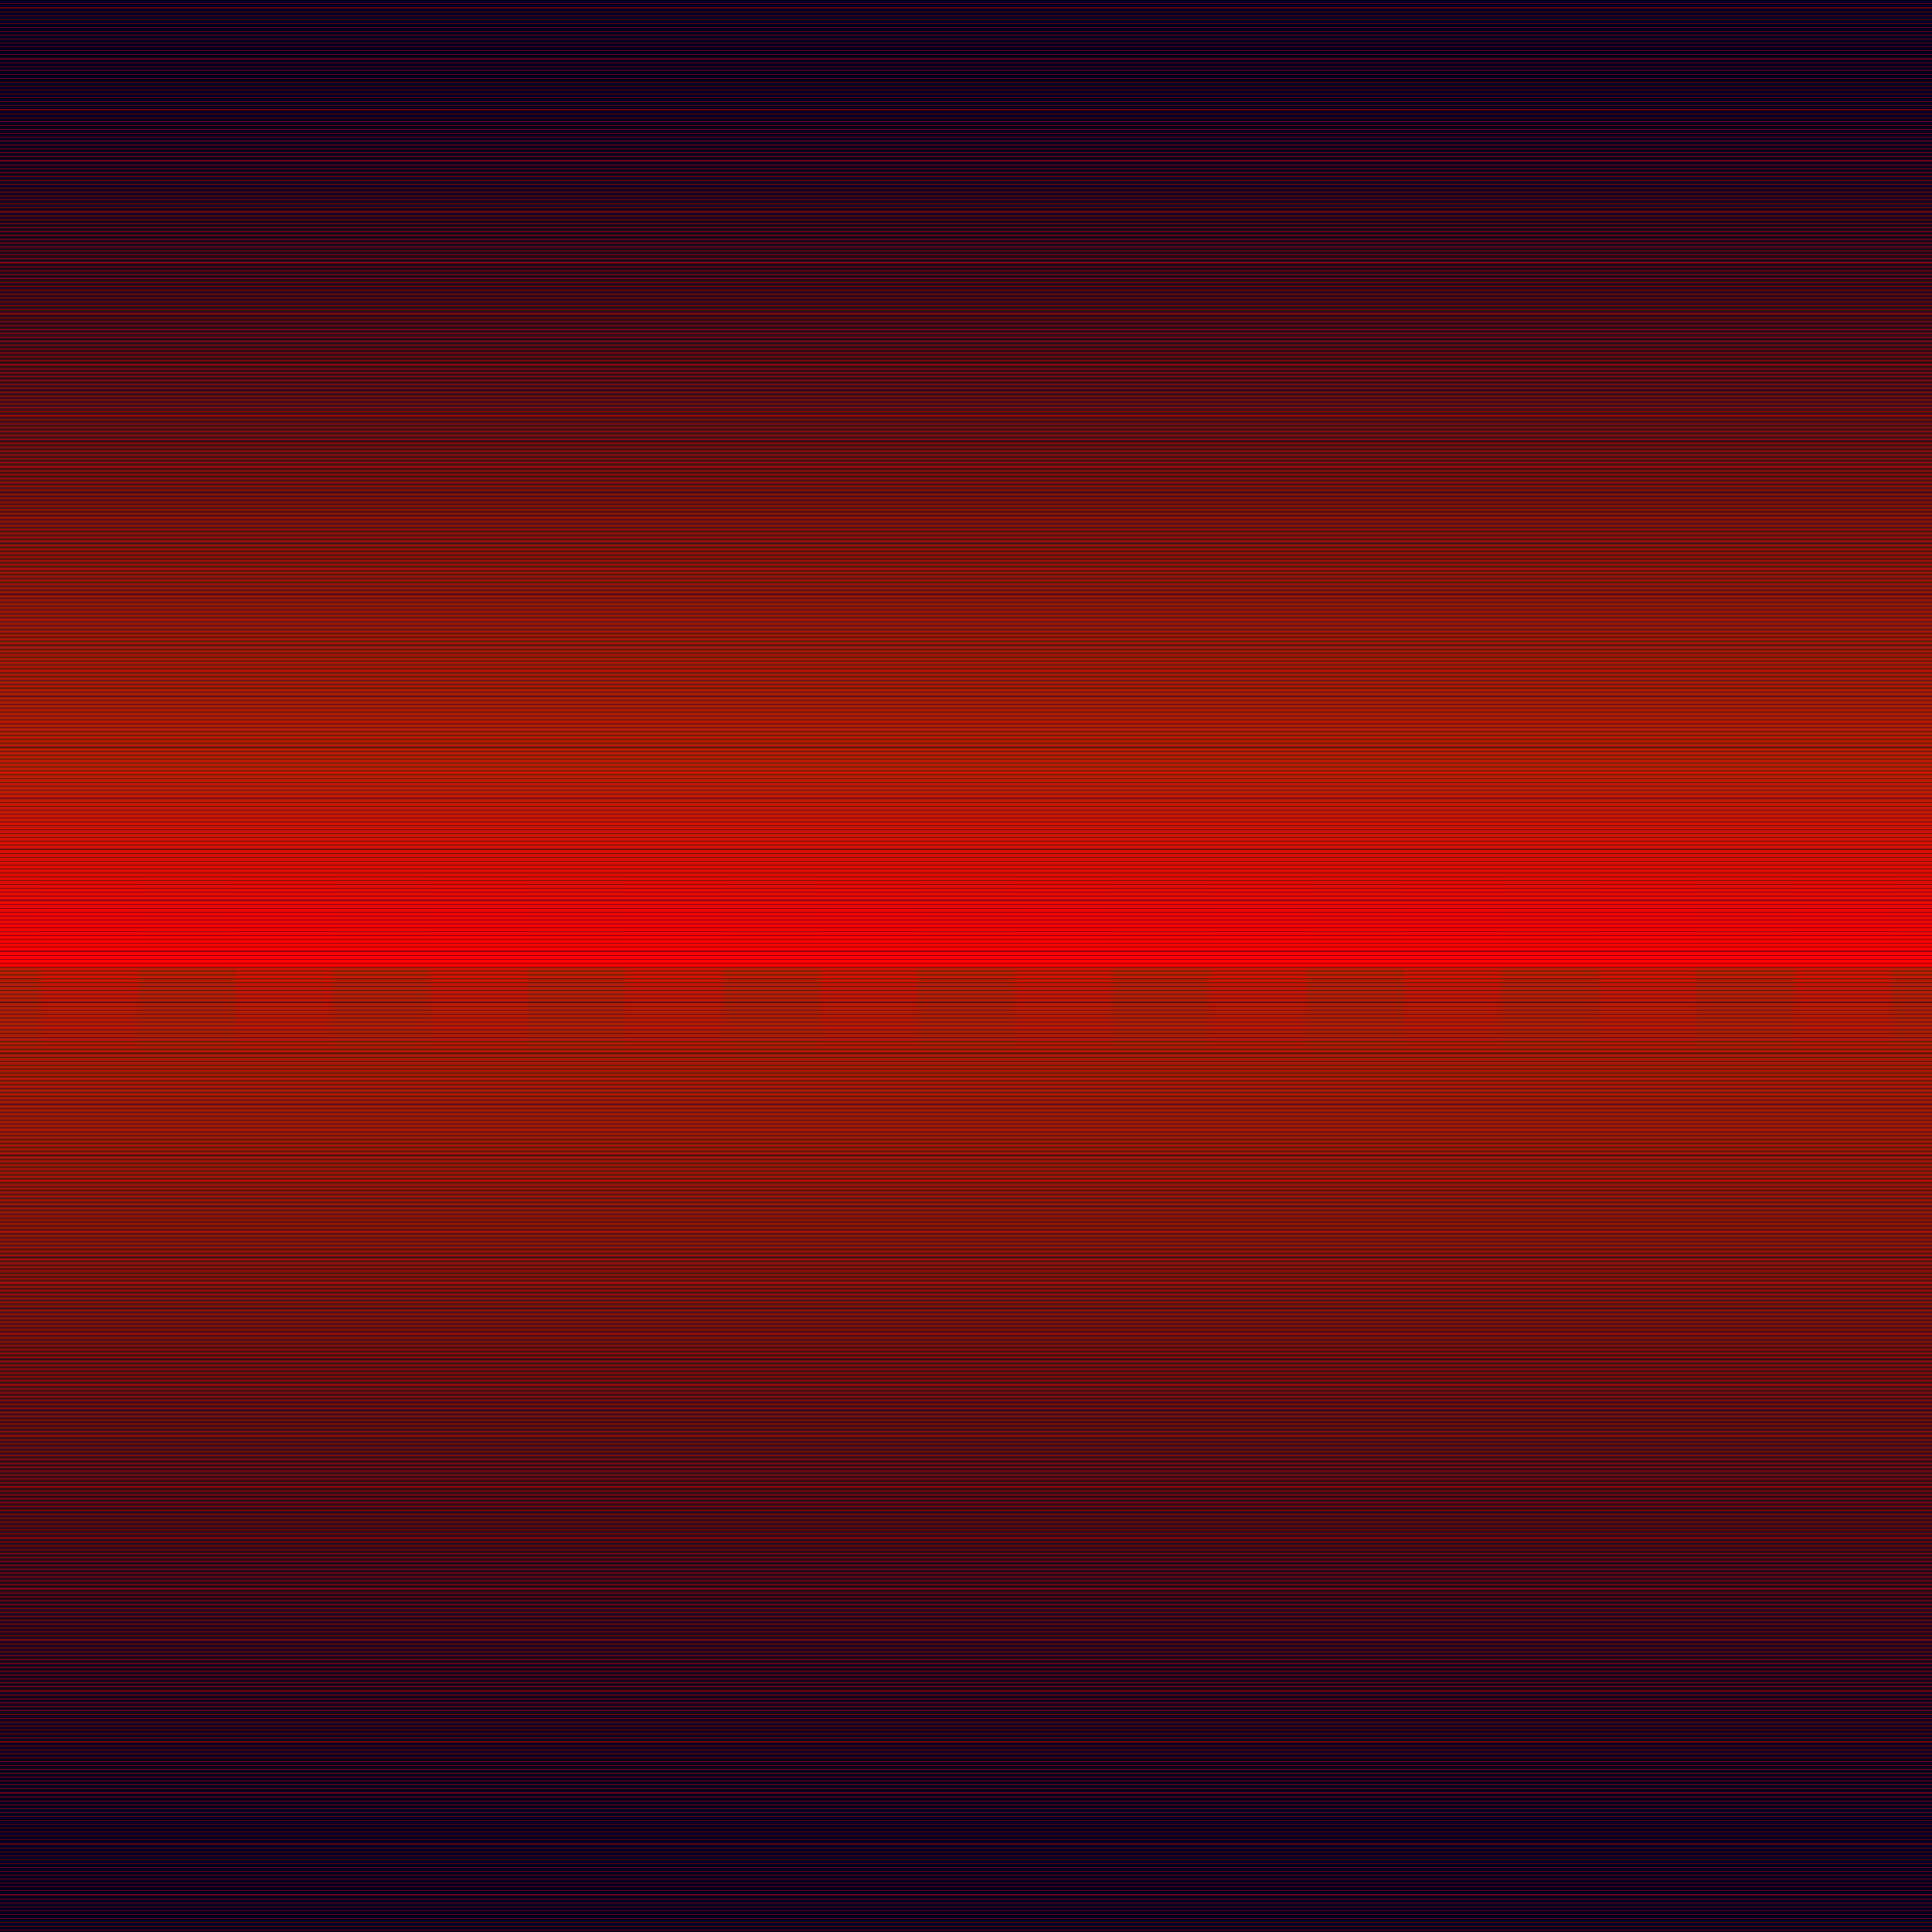
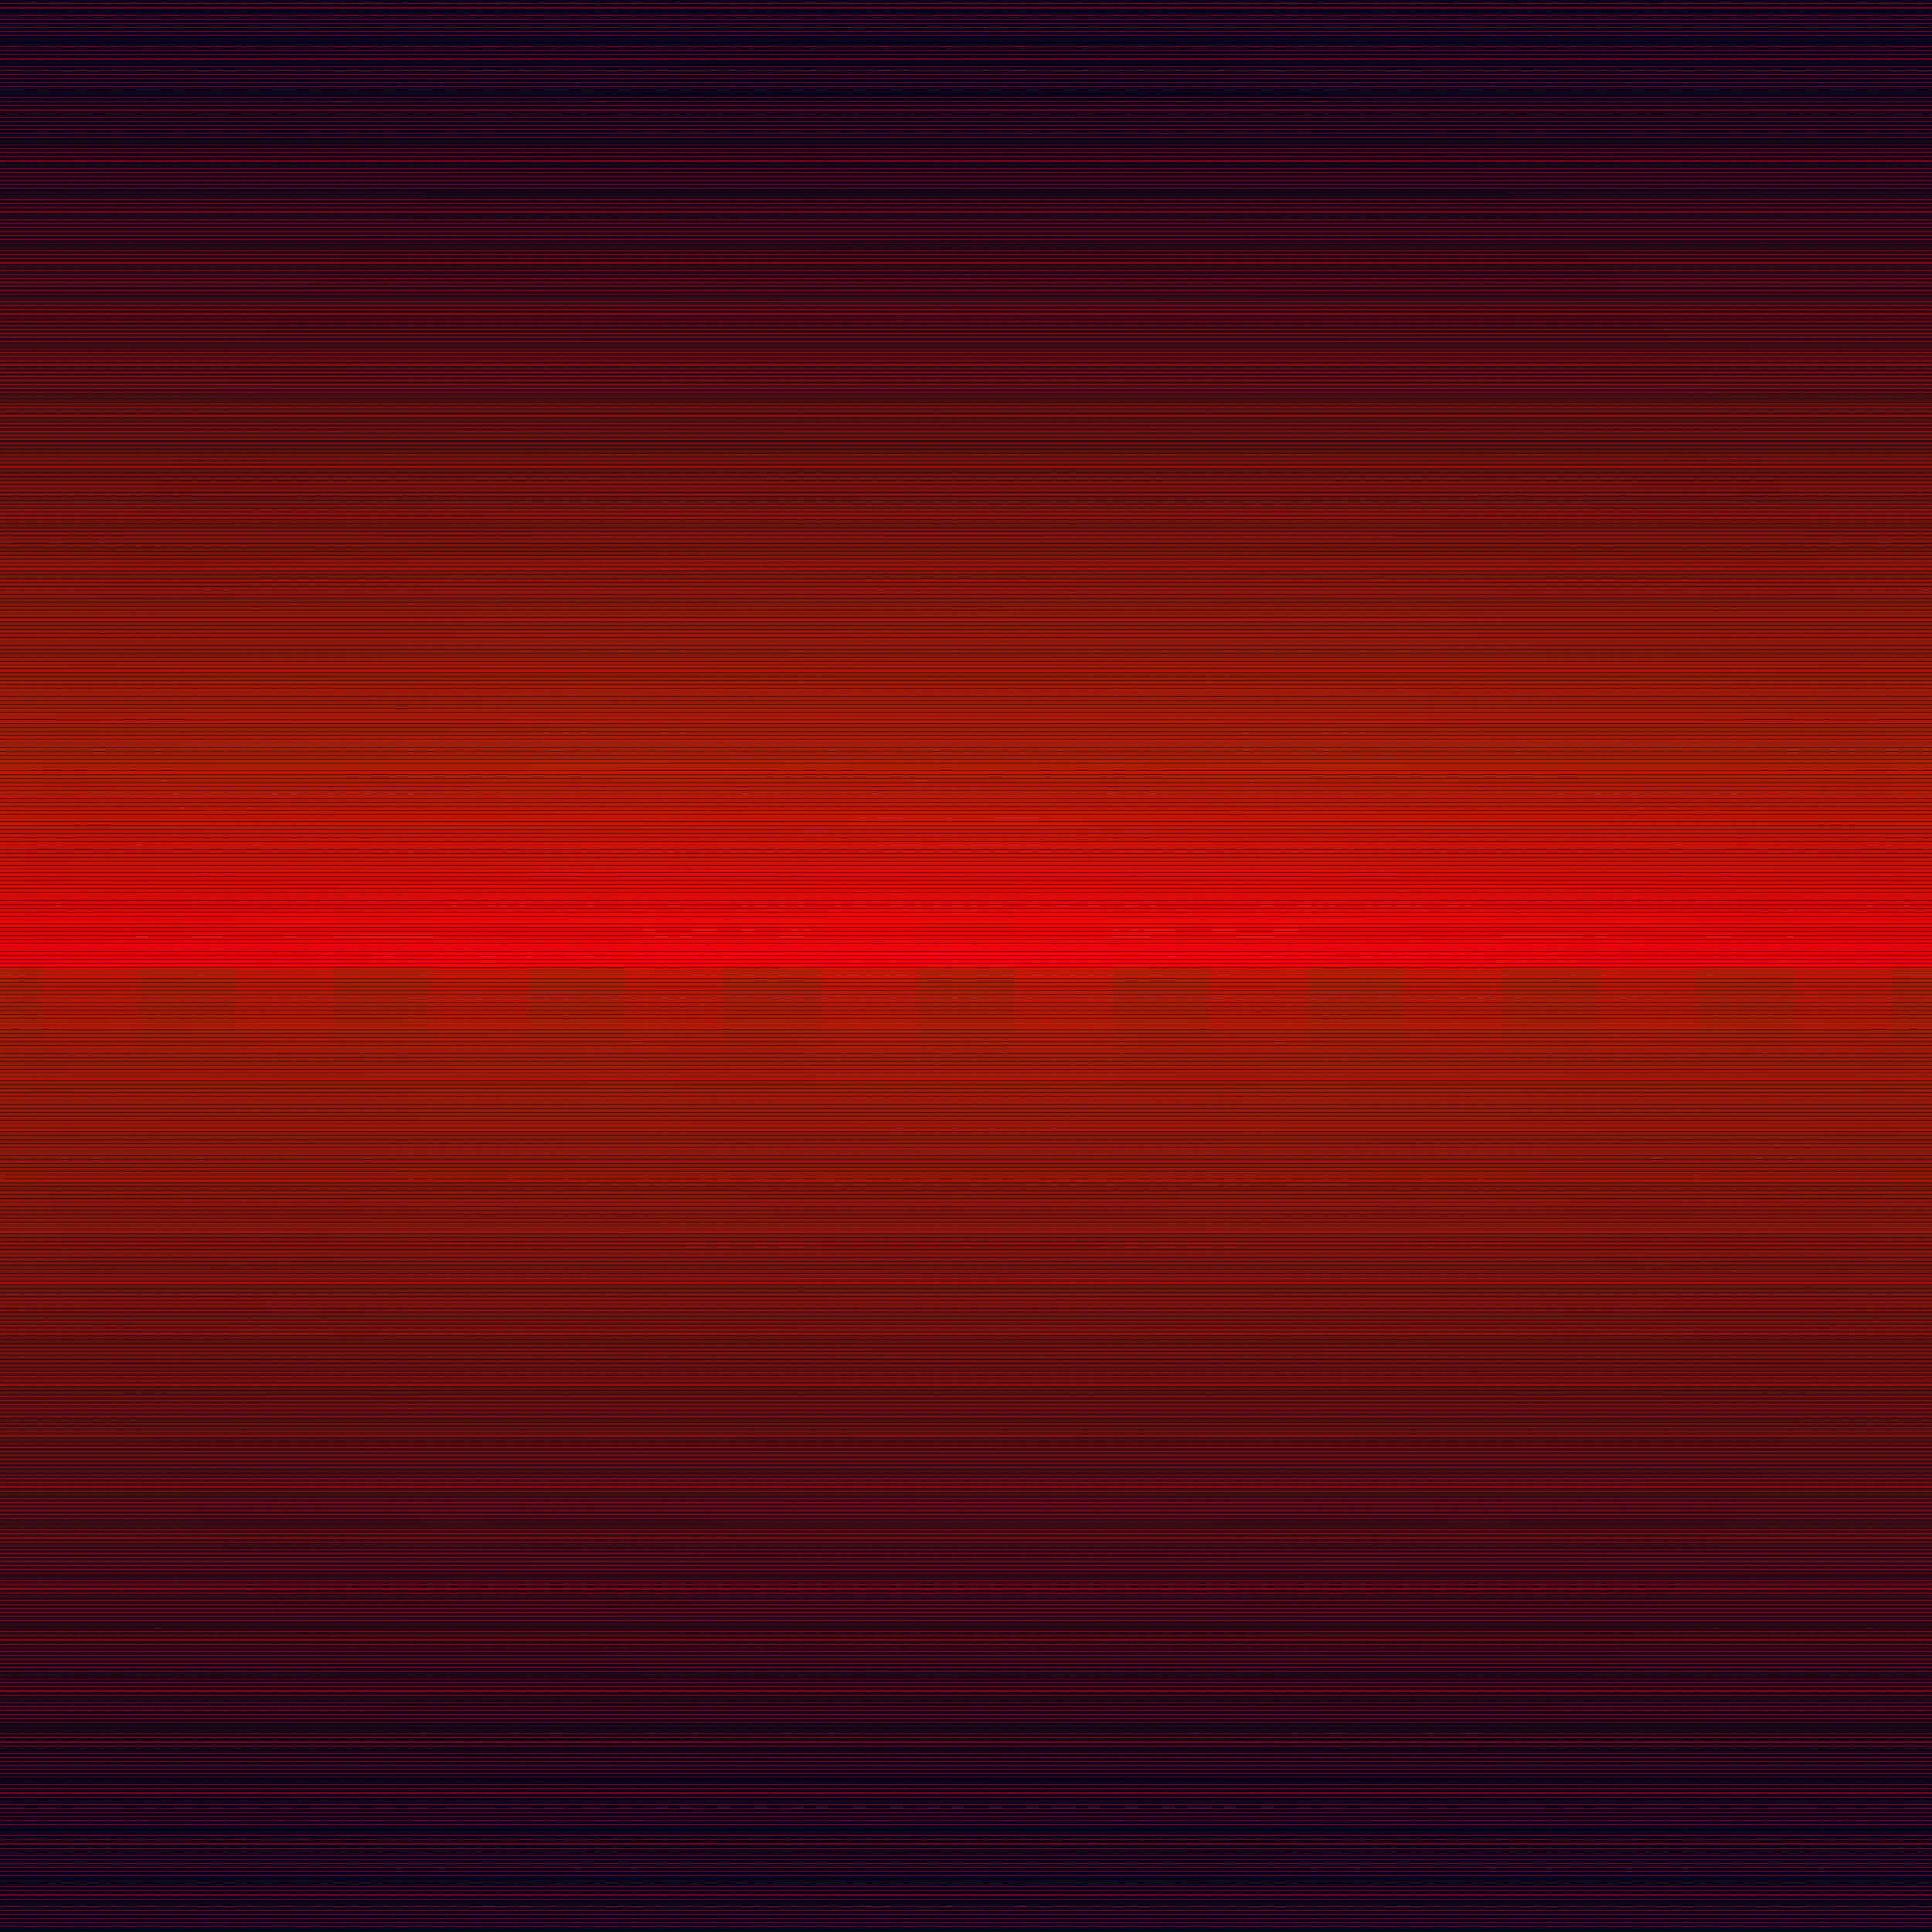
- <svg xmlns="http://www.w3.org/2000/svg" version="1.1" viewBox="0 0 1000 1000" width="100%" height="100%">
+ <svg xmlns="http://www.w3.org/2000/svg" xmlns:xlink="http://www.w3.org/1999/xlink" version="1.1" viewBox="0 0 1000 1000" width="11200" height="11200">
  <defs>
    <linearGradient x1="0" y1="1" x2="0" y2="0" id="fon" spreadMethod="reflect">
      <stop style="stop-color:#000020;stop-opacity:1" offset="0.000" />
      <stop style="stop-color:#000020;stop-opacity:1" offset="0.050" />
      <stop style="stop-color:#aa2200;stop-opacity:1" offset="0.499" />
      <stop style="stop-color:#ff0000;stop-opacity:1" offset="0.500" />
      <stop style="stop-color:#aa2200;stop-opacity:1" offset="0.601" />
      <stop style="stop-color:#000020;stop-opacity:1" offset="0.950" />
      <stop style="stop-color:#000020;stop-opacity:1" offset="1.000" />
    </linearGradient>
    <linearGradient x1="0" y1="1" x2="0" y2="0" id="fon2" spreadMethod="reflect">
      <stop style="stop-color:#ff0000;stop-opacity:0" offset="0.000" />
      <stop style="stop-color:#ff0000;stop-opacity:0" offset="0.450" />
      <stop style="stop-color:#ff0000;stop-opacity:1" offset="0.500" />
      <stop style="stop-color:#ff0000;stop-opacity:0" offset="0.550" />
      <stop style="stop-color:#ff0000;stop-opacity:0" offset="1.000" />
    </linearGradient>
    <linearGradient x1="0" y1="0.25" x2="0" y2="0" id="linearGradient1" spreadMethod="reflect">
      <stop style="stop-color:#000000;stop-opacity:0" offset="0.000" />
      <stop style="stop-color:#ff3300;stop-opacity:1" offset="1.000" />
    </linearGradient>
    <linearGradient x1="0" y1="0.001" x2="0" y2="0" id="linearGradient2" spreadMethod="reflect">
      <stop style="stop-color:#000000;stop-opacity:0" offset="0.000" />
      <stop style="stop-color:#000000;stop-opacity:0" offset="0.800" />
      <stop style="stop-color:#ff0000;stop-opacity:1" offset="0.800" />
      <stop style="stop-color:#ff0000;stop-opacity:1" offset="1.000" />
    </linearGradient>
    <linearGradient x1="0" y1="0.001" x2="0" y2="0" id="linearGradient211" spreadMethod="reflect">
      <stop style="stop-color:#000033;stop-opacity:1" offset="0.000" />
      <stop style="stop-color:#000033;stop-opacity:1" offset="0.200" />
      <stop style="stop-color:#000000;stop-opacity:0" offset="0.200" />
      <stop style="stop-color:#000000;stop-opacity:0" offset="1.000" />
    </linearGradient>
    <linearGradient x1="0" y1="0" x2="0.05" y2="0" id="lg00m" spreadMethod="reflect">
      <stop style="stop-color:#000000;stop-opacity:1" offset="0.000" />
      <stop style="stop-color:#000000;stop-opacity:1" offset="0.500" />
      <stop style="stop-color:#ffffff;stop-opacity:1" offset="0.500" />
      <stop style="stop-color:#ffffff;stop-opacity:1" offset="1.000" />
    </linearGradient>
    <linearGradient x1="0" y1="0.05" x2="0" y2="0" id="mask1g" spreadMethod="repeat">
      <stop style="stop-color:#ffffff;stop-opacity:1" offset="0.000" />
      <stop style="stop-color:#ffffff;stop-opacity:1" offset="0.300" />
      <stop style="stop-color:#000000;stop-opacity:0" offset="0.301" />
      <stop style="stop-color:#000000;stop-opacity:0" offset="1.000" />
    </linearGradient>
    <linearGradient x1="0" y1="0.5" x2="0" y2="0" id="mask2g" spreadMethod="repeat">
      <stop style="stop-color:#ffffff;stop-opacity:1" offset="0.000" />
      <stop style="stop-color:#ffffff;stop-opacity:1" offset="0.400" />
      <stop style="stop-color:#000000;stop-opacity:0" offset="0.401" />
      <stop style="stop-color:#000000;stop-opacity:0" offset="1.000" />
    </linearGradient>
    <mask id="mask1">
      <rect style="fill:url(#lg00m);fill-opacity:1;stroke:none" width="1000" height="1000" x="0" y="0" />
    </mask>
+     <linearGradient id="linearGradient7">
+       <stop offset="0.000" style="stop-color:#331100;stop-opacity:0" />
+       <stop offset="1.000" style="stop-color:#331100;stop-opacity:0.91" />
+     </linearGradient>
+     <radialGradient xlink:href="#linearGradient7" id="rg_all" cx="0.5" cy="0.5" fx="0.5" fy="0.5" r="0.5" gradientUnits="objectBoundingBox" />
+     <g>
+       <linearGradient id="lg00" x1="0" y1="0" x2="0" y2="0.5" spreadMethod="reflect">
+         <stop offset="0.000" style="stop-color:#aa0000;stop-opacity:1" />
+         <stop offset="1.000" style="stop-color:#0000aa;stop-opacity:1" />
+       </linearGradient>
+       <linearGradient id="lg0r" x1="0" y1="0" x2="0.01" y2="0" spreadMethod="repeat">
+         <stop offset="0.000" style="stop-color:#000000;stop-opacity:0" />
+         <stop offset="0.500" style="stop-color:#ff0000;stop-opacity:1" />
+         <stop offset="1.000" style="stop-color:#000000;stop-opacity:0" />
+       </linearGradient>
+       <linearGradient id="lg0b" x1="0" y1="0" x2="0.01" y2="0" spreadMethod="repeat">
+         <stop offset="0.000" style="stop-color:#0000ff;stop-opacity:1" />
+         <stop offset="0.500" style="stop-color:#000000;stop-opacity:0" />
+         <stop offset="1.000" style="stop-color:#0000ff;stop-opacity:1" />
+       </linearGradient>
+       <linearGradient id="lg0m">
+         <stop offset="0.00" style="stop-color:#000000;stop-opacity:1" />
+         <stop offset="0.90" style="stop-color:#000000;stop-opacity:1" />
+         <stop offset="0.90" style="stop-color:#ffffff;stop-opacity:1" />
+         <stop offset="1.00" style="stop-color:#ffffff;stop-opacity:1" />
+       </linearGradient>
+       <linearGradient id="lg0m1" x1="0" y1="0" x2="0" y2="0.001" xlink:href="#lg0m" spreadMethod="reflect" />
+       <linearGradient id="lg0m2" x1="0" y1="0.001" x2="0" y2="0" xlink:href="#lg0m" spreadMethod="reflect" />
+       <mask id="mrr" maskUnits="userSpaceOnUse">
+         <rect style="fill:url(#lg0m1);fill-opacity:1;stroke:none" width="1000" height="1000" x="0" y="0" />
+       </mask>
+       <mask id="mrb" maskUnits="userSpaceOnUse">
+         <rect style="fill:url(#lg0m2);fill-opacity:1;stroke:none" width="1000" height="1000" x="0" y="0" />
+       </mask>
+     </g>
  </defs>
  <rect y="0" x="0" height="1000" width="1000" style="fill:url(#fon);stroke:none;opacity:1" />
  <rect y="0" x="0" height="1000" width="1000" style="fill:url(#fon2);stroke:none;mask:url(#mask1);opacity:0.25" />
+   <rect style="        fill:url(#lg0r);        mask:url(#mrr);        fill-opacity:0.15" width="1000" height="1000" x="0" y="0" />
+   <rect style="        fill:url(#lg0b);        mask:url(#mrb);        fill-opacity:0.15" width="1000" height="1000" x="0" y="0" />
+   <rect style="        fill:url(#rg_all);        fill-opacity:0.1" width="1000" height="1000" x="0" y="0" />
  <rect y="0" x="0" height="1000" width="1000" style="fill:url(#linearGradient2);stroke:none;opacity:0.4" />
  <rect y="0" x="0" height="1000" width="1000" style="fill:url(#linearGradient211);stroke:none;opacity:0.4" />
</svg>
